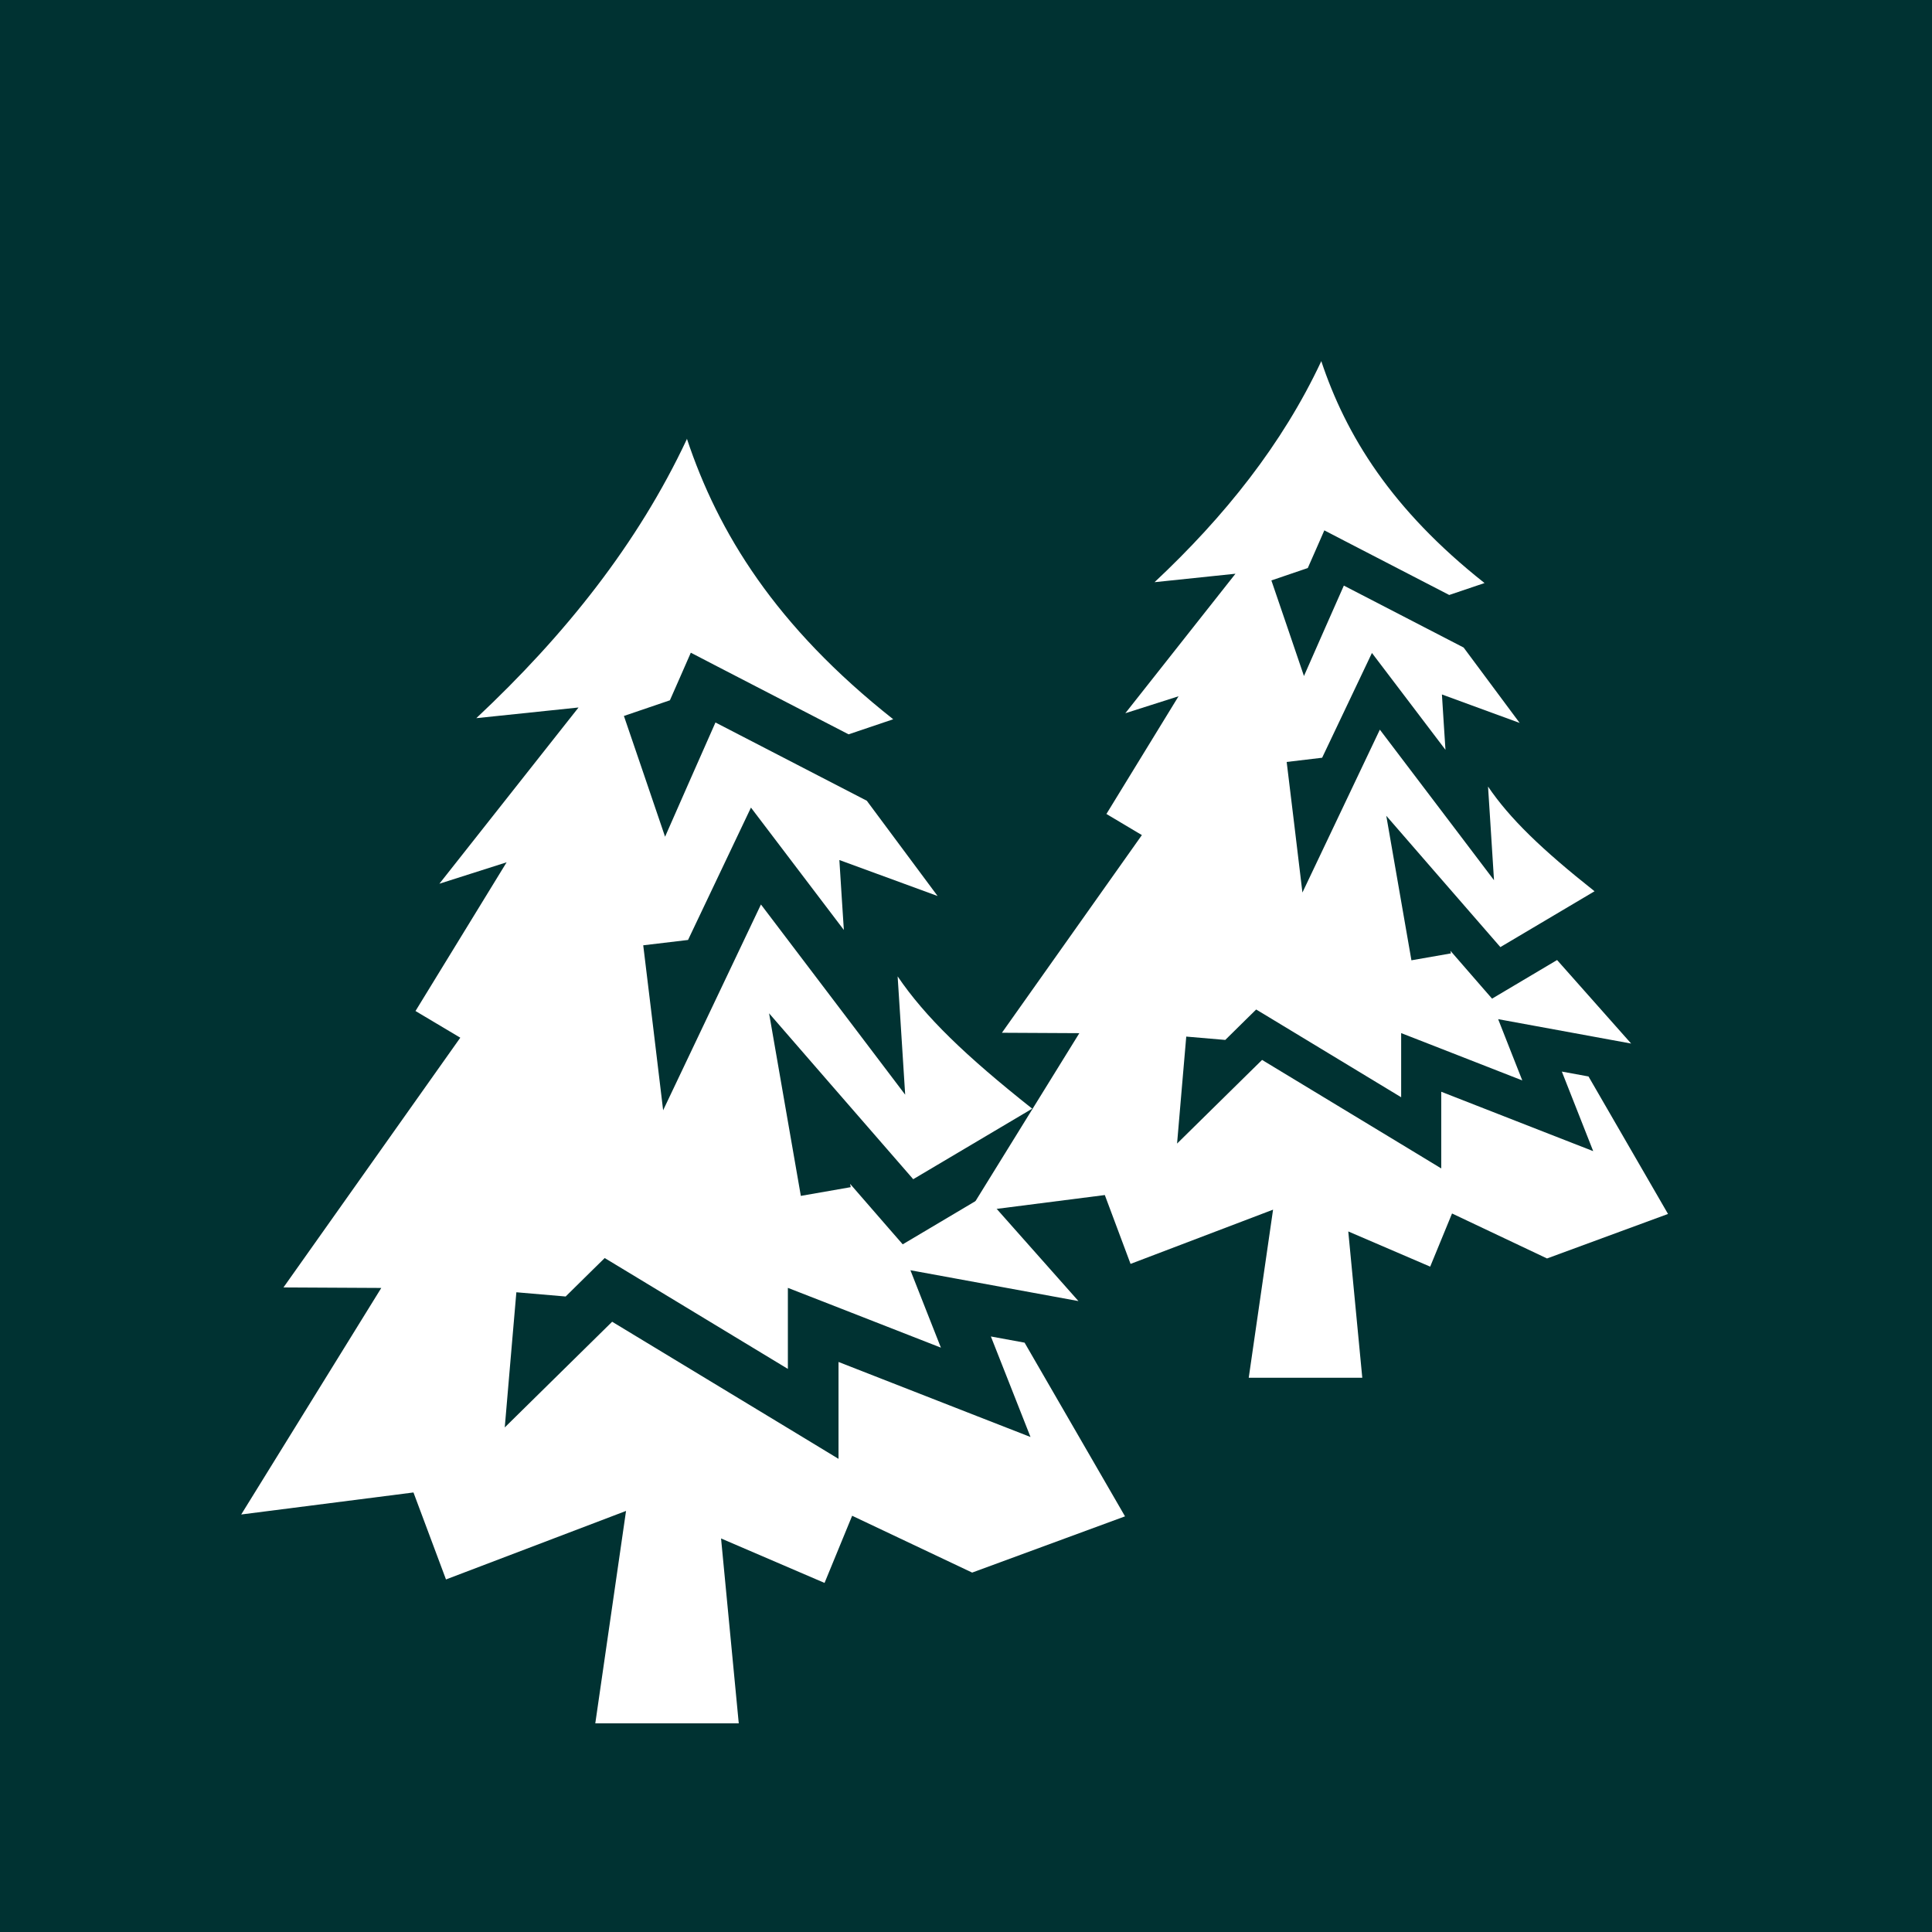
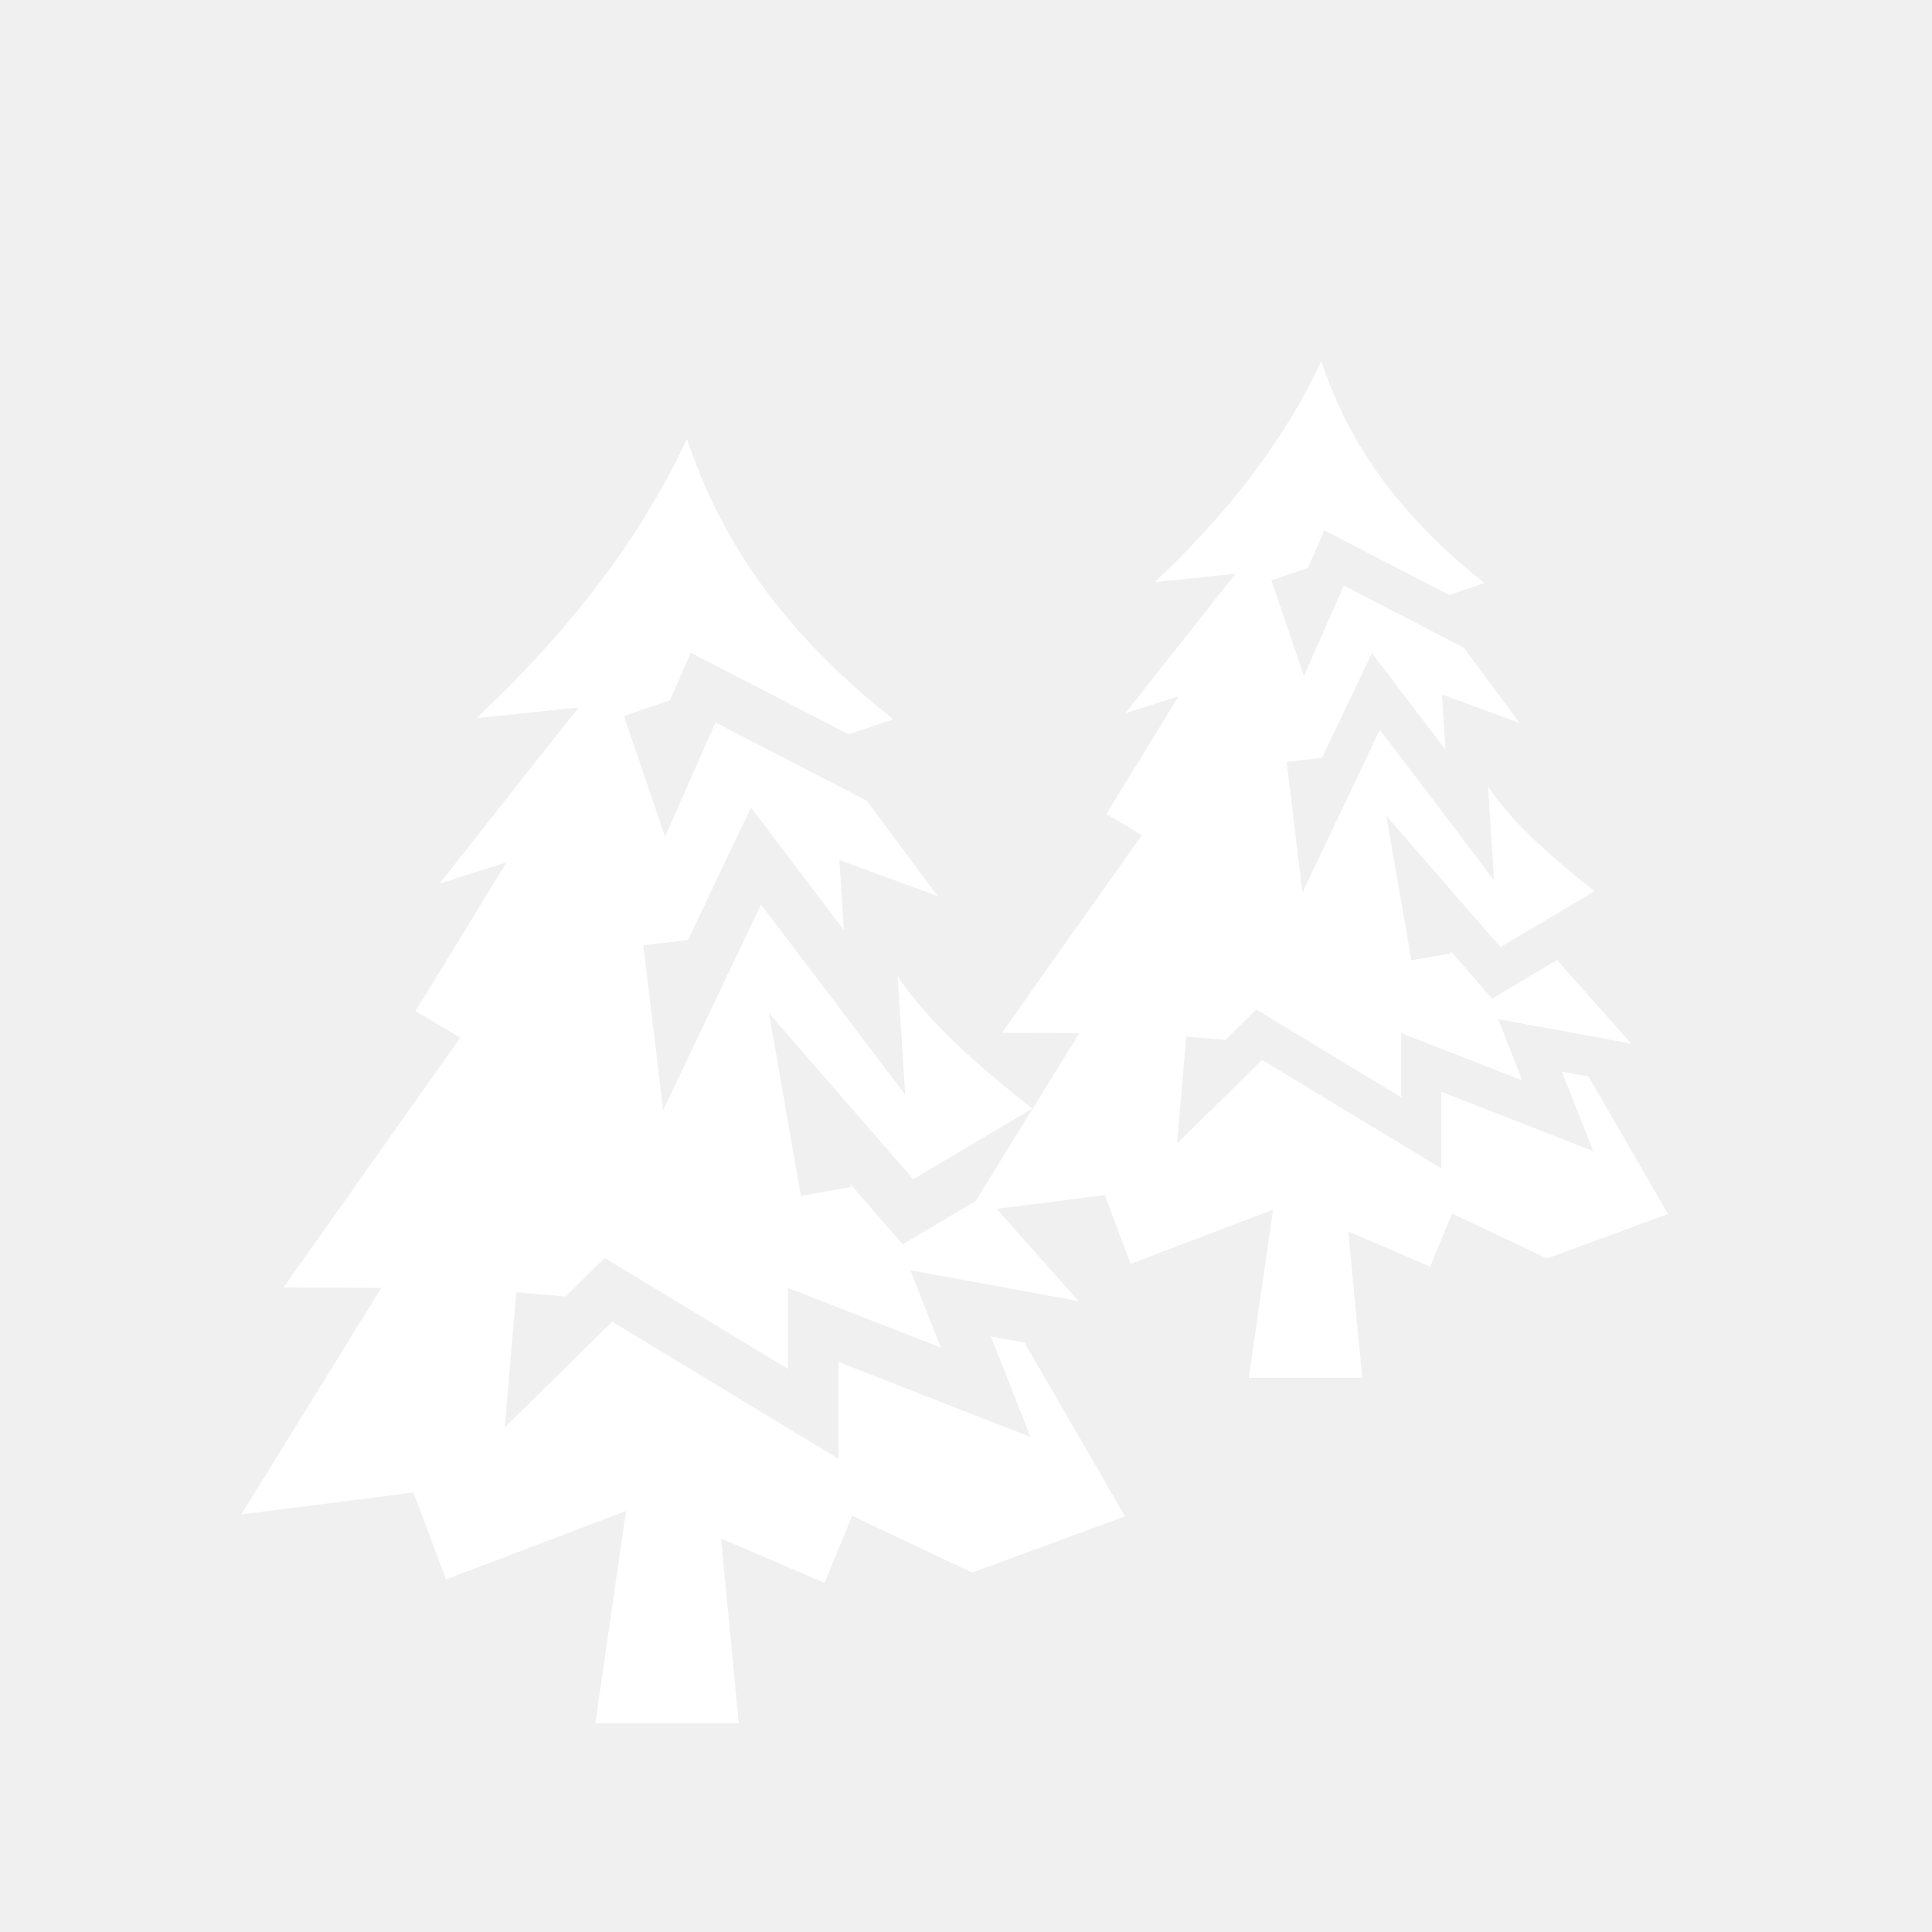
<svg xmlns="http://www.w3.org/2000/svg" style="height: 512px; width: 512px;" viewBox="0 0 512 512" version="1.1" id="svg8">
  <defs id="defs12" />
-   <path d="M0 0h512v512H0z" id="path2" style="fill:#003232;fill-opacity:1" fill-opacity="1" fill="#000" />
  <g transform="matrix(0.7181868,0,0,0.7181868,2.989956,102.4325)" class="" id="g6-3" style="stroke-width:1.392">
    <path style="fill:#ffffff;fill-opacity:1;stroke-width:1.392" d="m 249.28,19.188 v 0.25 c -18.114,38.634 -45.065,72.36 -77.686,102.937 l 37.72,-3.938 -51.345,65.032 24.81,-7.907 -33.624,54.875 16.53,9.843 -65.25,92.157 36.095,0.188 -51.686,83.594 63.562,-8.126 12,32.094 66.438,-25.282 -11.344,78.375 h 52.938 l -6.532,-68.217 38.188,16.406 10.187,-24.783 44.283,20.97 56.406,-20.75 -37.064,-64.094 -12.437,-2.282 6.78,17.19 7.844,19.905 -19.938,-7.78 -50.906,-19.908 v 35.751 l -14.156,-8.594 -69.375,-42 -21.595,21.25 -18.03,17.75 2.155,-25.22 2.125,-24.655 18.188,1.56 9.218,-9.092 5.19,-5.094 6.218,3.75 61.375,37.156 v -29.906 l 12.75,4.97 43.718,17.092 -5.092,-12.906 -6.157,-15.656 16.533,3.03 45.468,8.345 -34.53,-38.94 -23.625,14.033 -6.688,3.968 -5.125,-5.874 -14.28,-16.437 0.218,1.217 -18.406,3.22 -5.97,-34.313 -5.75,-33.063 22,25.345 31.188,35.875 43.907,-26.03 c -24.67,-19.543 -39.507,-33.87 -49.658,-48.814 l 0.813,12.656 1.97,31 -18.75,-24.75 -34.47,-45.437 -22.25,46.813 -13.844,29.125 -3.843,-32.032 -3.5,-28.843 16.532,-1.968 16.624,-34.97 6.594,-13.875 9.28,12.22 25,32.936 -0.75,-11.53 -0.906,-14.28 13.47,4.936 22.777,8.344 -26.125,-35.156 -55.843,-28.875 -8.938,20.218 -9.656,21.937 -7.72,-22.688 -7.468,-21.875 16.97,-5.78 3.718,-8.438 4,-9.125 8.844,4.593 49.375,25.53 16.467,-5.562 C 282.014,88.469 260.804,53.893 249.278,19.186 Z" id="path4-6" />
  </g>
  <g class="" transform="matrix(0.5684496,0,0,0.5684496,208.4259,84.71953)" id="g6" style="stroke-width:1.759">
    <path d="m 249.28,19.188 v 0.25 c -18.114,38.634 -45.065,72.36 -77.686,102.937 l 37.72,-3.938 -51.345,65.032 24.81,-7.907 -33.624,54.875 16.53,9.843 -65.25,92.157 36.095,0.188 -51.686,83.594 63.562,-8.126 12,32.094 66.438,-25.282 -11.344,78.375 h 52.938 l -6.532,-68.217 38.188,16.406 10.187,-24.783 44.283,20.97 56.406,-20.75 -37.064,-64.094 -12.437,-2.282 6.78,17.19 7.844,19.905 -19.938,-7.78 -50.906,-19.908 v 35.751 l -14.156,-8.594 -69.375,-42 -21.595,21.25 -18.03,17.75 2.155,-25.22 2.125,-24.655 18.188,1.56 9.218,-9.092 5.19,-5.094 6.218,3.75 61.375,37.156 v -29.906 l 12.75,4.97 43.718,17.092 -5.092,-12.906 -6.157,-15.656 16.533,3.03 45.468,8.345 -34.53,-38.94 -23.625,14.033 -6.688,3.968 -5.125,-5.874 -14.28,-16.437 0.218,1.217 -18.406,3.22 -5.97,-34.313 -5.75,-33.063 22,25.345 31.188,35.875 43.907,-26.03 c -24.67,-19.543 -39.507,-33.87 -49.658,-48.814 l 0.813,12.656 1.97,31 -18.75,-24.75 -34.47,-45.437 -22.25,46.813 -13.844,29.125 -3.843,-32.032 -3.5,-28.843 16.532,-1.968 16.624,-34.97 6.594,-13.875 9.28,12.22 25,32.936 -0.75,-11.53 -0.906,-14.28 13.47,4.936 22.777,8.344 -26.125,-35.156 -55.843,-28.875 -8.938,20.218 -9.656,21.937 -7.72,-22.688 -7.468,-21.875 16.97,-5.78 3.718,-8.438 4,-9.125 8.844,4.593 49.375,25.53 16.467,-5.562 C 282.014,88.469 260.804,53.893 249.278,19.186 Z" id="path4" style="fill:#ffffff;fill-opacity:1;stroke-width:1.759" />
  </g>
</svg>
